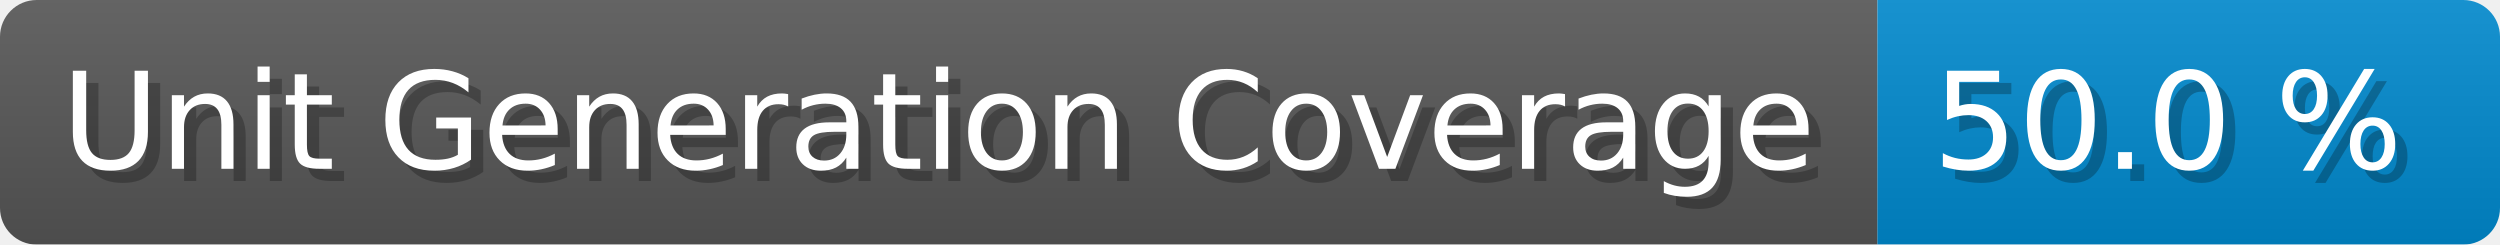
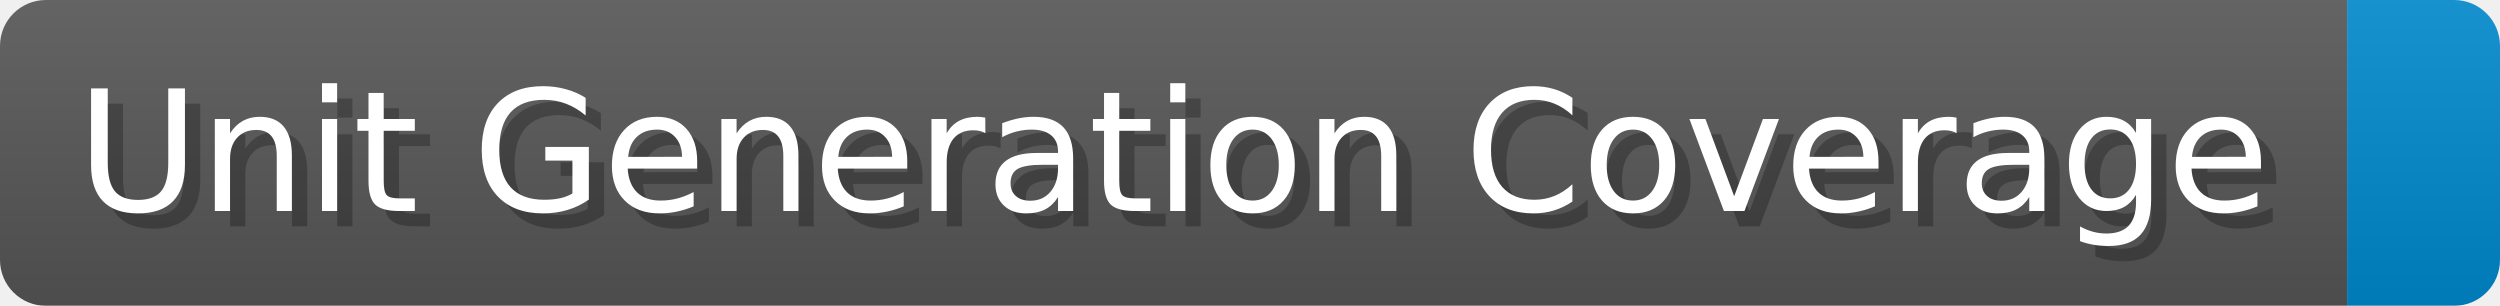
- <svg xmlns="http://www.w3.org/2000/svg" width="204.4" height="20" viewBox="0 0 2044 200" role="img" aria-label="Unit Generation Coverage: 50.0 %">
+ <svg xmlns="http://www.w3.org/2000/svg" width="163.5" height="20" viewBox="0 0 1635 200" role="img" aria-label="Unit Generation Coverage: ">
  <linearGradient id="a" x2="0" y2="100%">
    <stop offset="0" stop-opacity=".1" stop-color="#EEE" />
    <stop offset="1" stop-opacity=".1" />
  </linearGradient>
  <mask id="m">
-     <rect width="2044" height="200" rx="30" fill="#FFF" />
+     <rect width="1635" height="200" rx="30" fill="#FFF" />
  </mask>
  <g mask="url(#m)">
    <rect width="1535" height="200" fill="#555" />
-     <rect width="509" height="200" fill="#08C" x="1535" />
-     <rect width="2044" height="200" fill="url(#a)" />
+     <rect width="100" height="200" fill="#08C" x="1535" />
+     <rect width="1635" height="200" fill="url(#a)" />
  </g>
  <g aria-hidden="true" fill="#fff" text-anchor="start" font-family="Verdana,DejaVu Sans,sans-serif" font-size="110">
    <text x="60" y="148" textLength="1435" fill="#000" opacity="0.25">Unit Generation Coverage</text>
    <text x="50" y="138" textLength="1435">Unit Generation Coverage</text>
-     <text x="1590" y="148" textLength="409" fill="#000" opacity="0.25">50.0 %</text>
-     <text x="1580" y="138" textLength="409">50.0 %</text>
+     <text x="1590" y="148" textLength="0" fill="#000" opacity="0.25" />
+     <text x="1580" y="138" textLength="0" />
  </g>
</svg>
